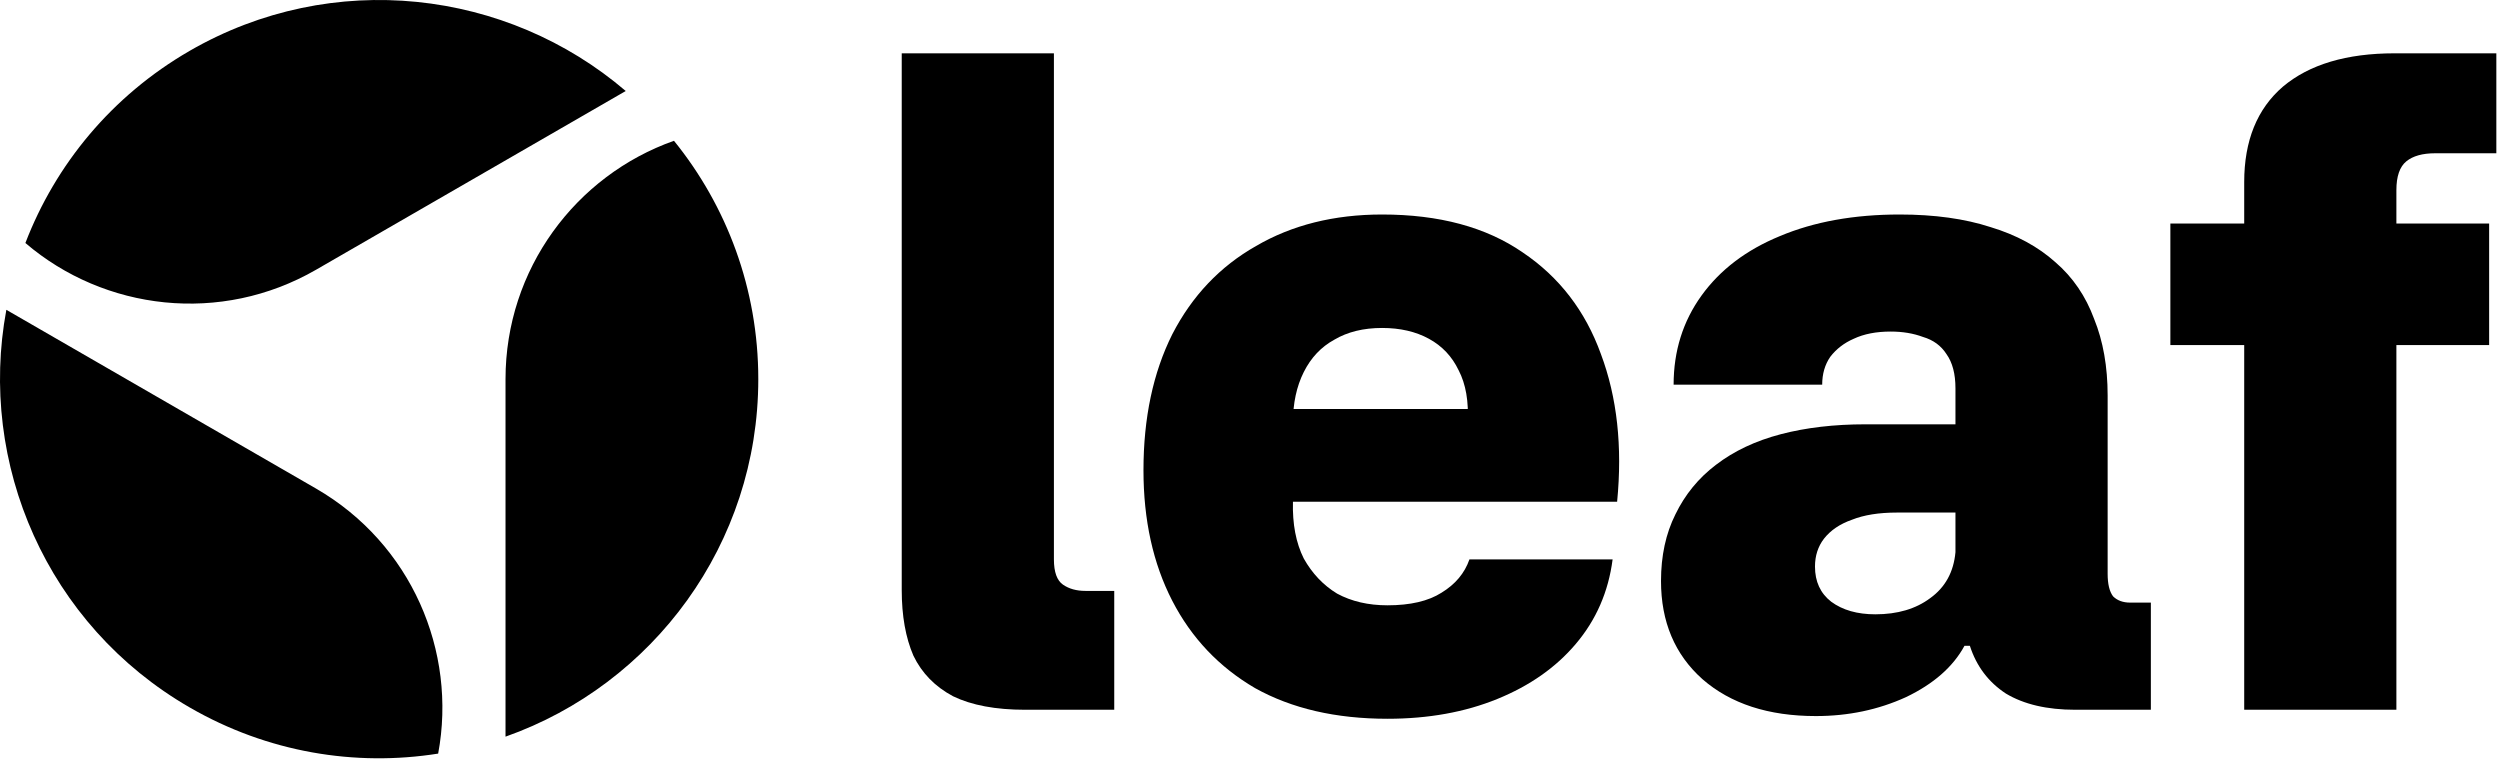
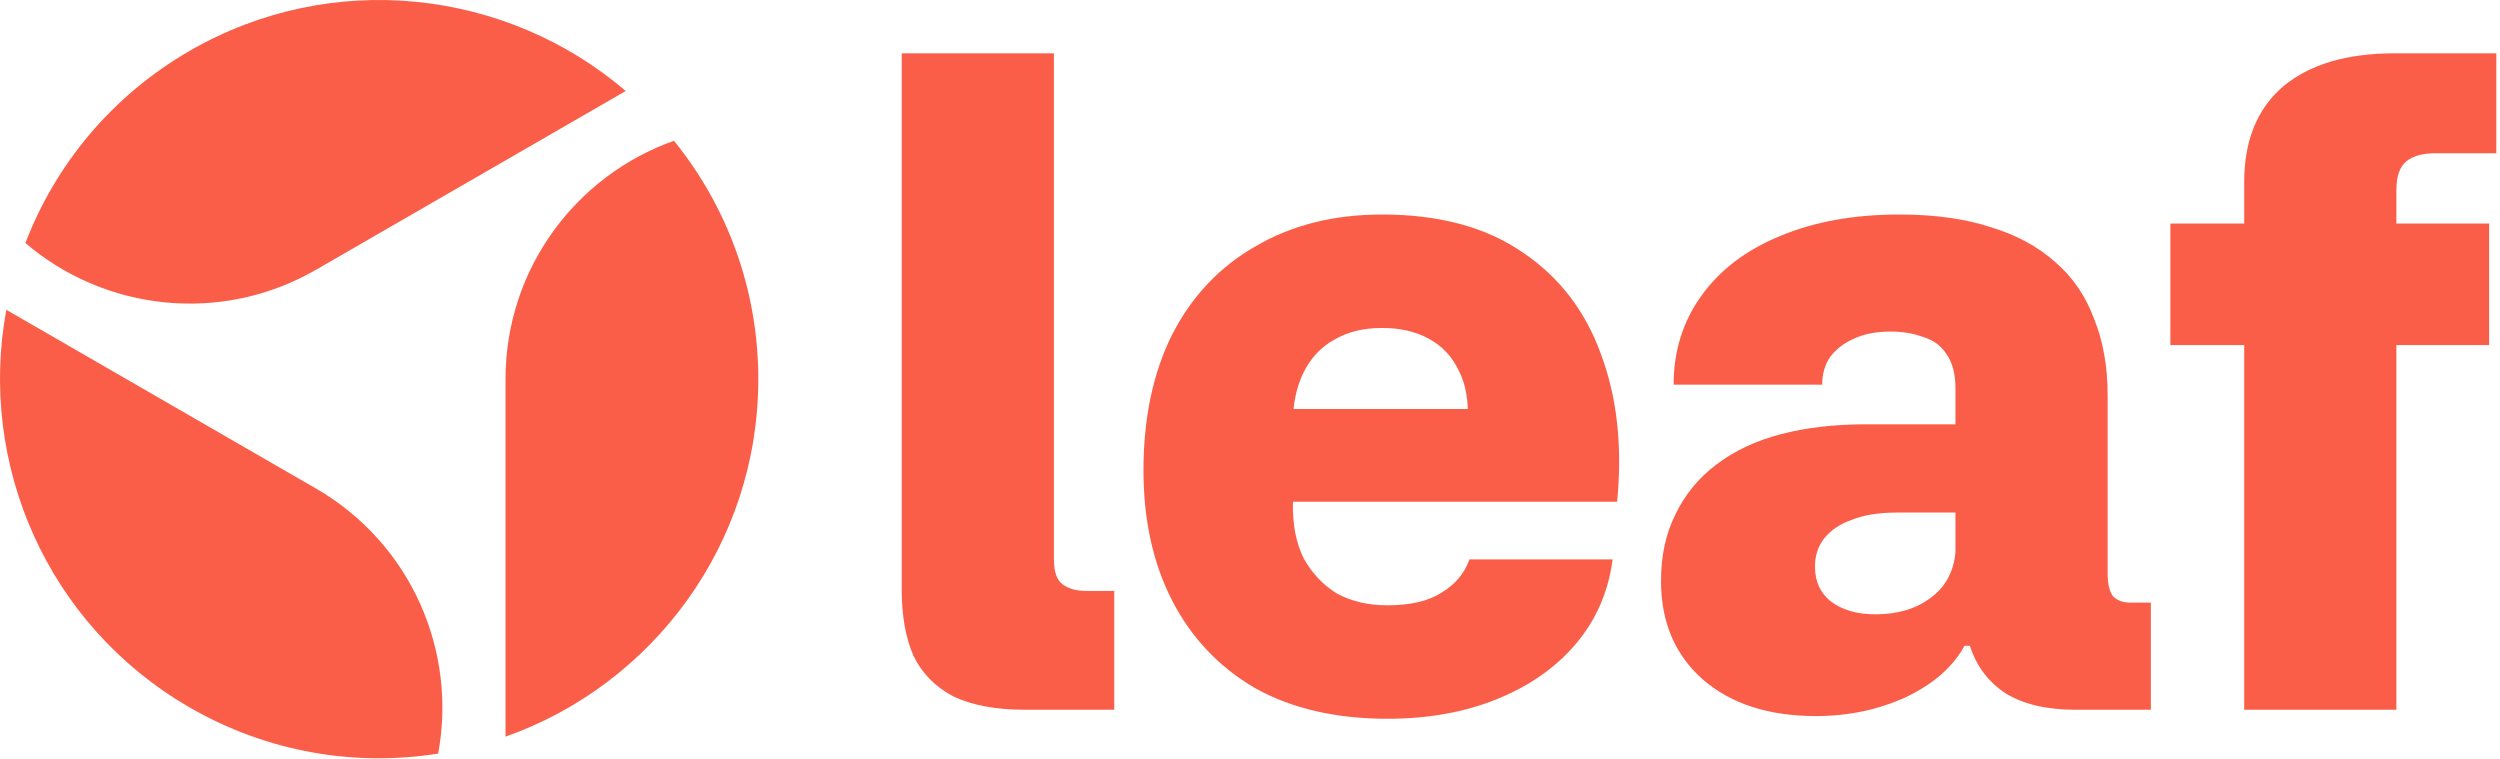
<svg xmlns="http://www.w3.org/2000/svg" width="422" height="128" viewBox="0 0 422 128" fill="none">
-   <path d="M378.822 119.808V58.248H366.358V37.728H378.822V30.736C378.822 23.744 381.001 18.373 385.358 14.624C389.817 10.875 396.1 9 404.206 9H421.382V25.872H411.046C408.918 25.872 407.297 26.328 406.182 27.24C405.068 28.152 404.51 29.773 404.51 32.104V37.728H420.166V58.248H404.51V119.808H378.822Z" fill="black" />
-   <path d="M306.522 120.872C298.516 120.872 292.132 118.795 287.37 114.64C282.708 110.485 280.378 104.963 280.378 98.072C280.378 93.816 281.188 90.067 282.81 86.824C284.431 83.48 286.711 80.693 289.65 78.464C292.69 76.133 296.338 74.411 300.594 73.296C304.85 72.181 309.612 71.624 314.882 71.624H332.362V86.52H320.202C317.162 86.52 314.628 86.925 312.602 87.736C310.575 88.445 309.004 89.509 307.89 90.928C306.876 92.245 306.37 93.816 306.37 95.64C306.37 98.173 307.282 100.149 309.106 101.568C311.031 102.987 313.514 103.696 316.554 103.696C320.303 103.696 323.394 102.784 325.826 100.96C328.359 99.136 329.778 96.552 330.082 93.208V65.544C330.082 63.112 329.575 61.187 328.562 59.768C327.65 58.349 326.332 57.387 324.61 56.88C322.988 56.272 321.164 55.968 319.138 55.968C316.706 55.968 314.628 56.373 312.906 57.184C311.284 57.893 309.967 58.907 308.954 60.224C308.042 61.541 307.586 63.112 307.586 64.936H282.506C282.506 59.261 284.076 54.245 287.218 49.888C290.359 45.531 294.767 42.187 300.442 39.856C306.218 37.424 312.956 36.208 320.658 36.208C326.535 36.208 331.652 36.917 336.01 38.336C340.367 39.653 344.015 41.629 346.954 44.264C349.892 46.797 352.071 49.989 353.49 53.84C355.01 57.589 355.77 61.896 355.77 66.76V96.856C355.77 98.579 356.074 99.845 356.682 100.656C357.391 101.365 358.354 101.72 359.57 101.72H363.066V119.808H350.298C345.535 119.808 341.634 118.896 338.594 117.072C335.655 115.147 333.628 112.461 332.514 109.016H331.602C329.676 112.563 326.383 115.451 321.722 117.68C317.06 119.808 311.994 120.872 306.522 120.872Z" fill="black" />
-   <path d="M234.21 121.328C225.496 121.328 218.048 119.605 211.866 116.16C205.786 112.613 201.125 107.699 197.882 101.416C194.64 95.133 193.018 87.787 193.018 79.376C193.018 70.56 194.64 62.909 197.882 56.424C201.226 49.939 205.938 44.973 212.018 41.528C218.098 37.981 225.192 36.208 233.298 36.208C242.925 36.208 250.829 38.336 257.01 42.592C263.192 46.747 267.6 52.472 270.234 59.768C272.97 67.064 273.882 75.373 272.97 84.696H218.25C218.149 88.445 218.757 91.637 220.074 94.272C221.493 96.805 223.368 98.781 225.698 100.2C228.13 101.517 230.968 102.176 234.21 102.176C238.061 102.176 241.101 101.467 243.33 100.048C245.661 98.629 247.232 96.755 248.042 94.424H272.21C271.501 99.896 269.424 104.659 265.978 108.712C262.634 112.664 258.226 115.755 252.754 117.984C247.282 120.213 241.101 121.328 234.21 121.328ZM218.25 71.32L216.122 69.04H250.018L247.738 71.32C247.941 67.773 247.434 64.835 246.218 62.504C245.104 60.173 243.432 58.4 241.202 57.184C238.973 55.968 236.338 55.36 233.298 55.36C230.157 55.36 227.472 56.019 225.242 57.336C223.013 58.552 221.29 60.376 220.074 62.808C218.858 65.24 218.25 68.077 218.25 71.32Z" fill="black" />
-   <path d="M173.036 119.808C168.071 119.808 164.018 119.048 160.876 117.528C157.836 115.907 155.607 113.627 154.188 110.688C152.871 107.648 152.212 103.949 152.212 99.592V9H177.9V94.424C177.9 96.552 178.407 97.971 179.42 98.68C180.434 99.389 181.7 99.744 183.22 99.744H188.084V119.808H173.036Z" fill="black" />
-   <path d="M105.613 15.351C85.581 -1.775 56.147 -5.348 32.013 8.584C18.819 16.209 9.357 27.816 4.286 41.02C17.641 52.437 37.263 54.812 53.353 45.531L105.623 15.361L105.613 15.351ZM85.341 124.344C110.194 115.562 128 91.859 128 63.994C128 48.754 122.67 34.762 113.767 23.764C97.199 29.622 85.332 45.421 85.332 63.994V124.344H85.341ZM1.072 52.297C-3.748 78.206 7.879 105.482 32.013 119.414C45.208 127.039 60 129.424 73.963 127.208C77.177 109.933 69.422 91.759 53.343 82.467L1.072 52.297Z" fill="black" />
+   <path d="M378.822 119.808V58.248H366.358V37.728H378.822V30.736C378.822 23.744 381.001 18.373 385.358 14.624C389.817 10.875 396.1 9 404.206 9H421.382V25.872H411.046C408.918 25.872 407.297 26.328 406.182 27.24C405.068 28.152 404.51 29.773 404.51 32.104V37.728H420.166V58.248H404.51V119.808H378.822Z" fill="#FB5E48" />
+   <path d="M306.522 120.872C298.516 120.872 292.132 118.795 287.37 114.64C282.708 110.485 280.378 104.963 280.378 98.072C280.378 93.816 281.188 90.067 282.81 86.824C284.431 83.48 286.711 80.693 289.65 78.464C292.69 76.133 296.338 74.411 300.594 73.296C304.85 72.181 309.612 71.624 314.882 71.624H332.362V86.52H320.202C317.162 86.52 314.628 86.925 312.602 87.736C310.575 88.445 309.004 89.509 307.89 90.928C306.876 92.245 306.37 93.816 306.37 95.64C306.37 98.173 307.282 100.149 309.106 101.568C311.031 102.987 313.514 103.696 316.554 103.696C320.303 103.696 323.394 102.784 325.826 100.96C328.359 99.136 329.778 96.552 330.082 93.208V65.544C330.082 63.112 329.575 61.187 328.562 59.768C327.65 58.349 326.332 57.387 324.61 56.88C322.988 56.272 321.164 55.968 319.138 55.968C316.706 55.968 314.628 56.373 312.906 57.184C311.284 57.893 309.967 58.907 308.954 60.224C308.042 61.541 307.586 63.112 307.586 64.936H282.506C282.506 59.261 284.076 54.245 287.218 49.888C290.359 45.531 294.767 42.187 300.442 39.856C306.218 37.424 312.956 36.208 320.658 36.208C326.535 36.208 331.652 36.917 336.01 38.336C340.367 39.653 344.015 41.629 346.954 44.264C349.892 46.797 352.071 49.989 353.49 53.84C355.01 57.589 355.77 61.896 355.77 66.76V96.856C355.77 98.579 356.074 99.845 356.682 100.656C357.391 101.365 358.354 101.72 359.57 101.72H363.066V119.808H350.298C345.535 119.808 341.634 118.896 338.594 117.072C335.655 115.147 333.628 112.461 332.514 109.016H331.602C329.676 112.563 326.383 115.451 321.722 117.68C317.06 119.808 311.994 120.872 306.522 120.872Z" fill="#FB5E48" />
+   <path d="M234.21 121.328C225.496 121.328 218.048 119.605 211.866 116.16C205.786 112.613 201.125 107.699 197.882 101.416C194.64 95.133 193.018 87.787 193.018 79.376C193.018 70.56 194.64 62.909 197.882 56.424C201.226 49.939 205.938 44.973 212.018 41.528C218.098 37.981 225.192 36.208 233.298 36.208C242.925 36.208 250.829 38.336 257.01 42.592C263.192 46.747 267.6 52.472 270.234 59.768C272.97 67.064 273.882 75.373 272.97 84.696H218.25C218.149 88.445 218.757 91.637 220.074 94.272C221.493 96.805 223.368 98.781 225.698 100.2C228.13 101.517 230.968 102.176 234.21 102.176C238.061 102.176 241.101 101.467 243.33 100.048C245.661 98.629 247.232 96.755 248.042 94.424H272.21C271.501 99.896 269.424 104.659 265.978 108.712C262.634 112.664 258.226 115.755 252.754 117.984C247.282 120.213 241.101 121.328 234.21 121.328ZM218.25 71.32L216.122 69.04H250.018L247.738 71.32C247.941 67.773 247.434 64.835 246.218 62.504C245.104 60.173 243.432 58.4 241.202 57.184C238.973 55.968 236.338 55.36 233.298 55.36C230.157 55.36 227.472 56.019 225.242 57.336C223.013 58.552 221.29 60.376 220.074 62.808C218.858 65.24 218.25 68.077 218.25 71.32Z" fill="#FB5E48" />
+   <path d="M173.036 119.808C168.071 119.808 164.018 119.048 160.876 117.528C157.836 115.907 155.607 113.627 154.188 110.688C152.871 107.648 152.212 103.949 152.212 99.592V9H177.9V94.424C177.9 96.552 178.407 97.971 179.42 98.68C180.434 99.389 181.7 99.744 183.22 99.744H188.084V119.808H173.036Z" fill="#FB5E48" />
+   <path d="M105.613 15.351C85.581 -1.775 56.147 -5.348 32.013 8.584C18.819 16.209 9.357 27.816 4.286 41.02C17.641 52.437 37.263 54.812 53.353 45.531L105.623 15.361L105.613 15.351ZM85.341 124.344C110.194 115.562 128 91.859 128 63.994C128 48.754 122.67 34.762 113.767 23.764C97.199 29.622 85.332 45.421 85.332 63.994V124.344H85.341ZM1.072 52.297C-3.748 78.206 7.879 105.482 32.013 119.414C45.208 127.039 60 129.424 73.963 127.208C77.177 109.933 69.422 91.759 53.343 82.467L1.072 52.297Z" fill="#FB5E48" />
</svg>
